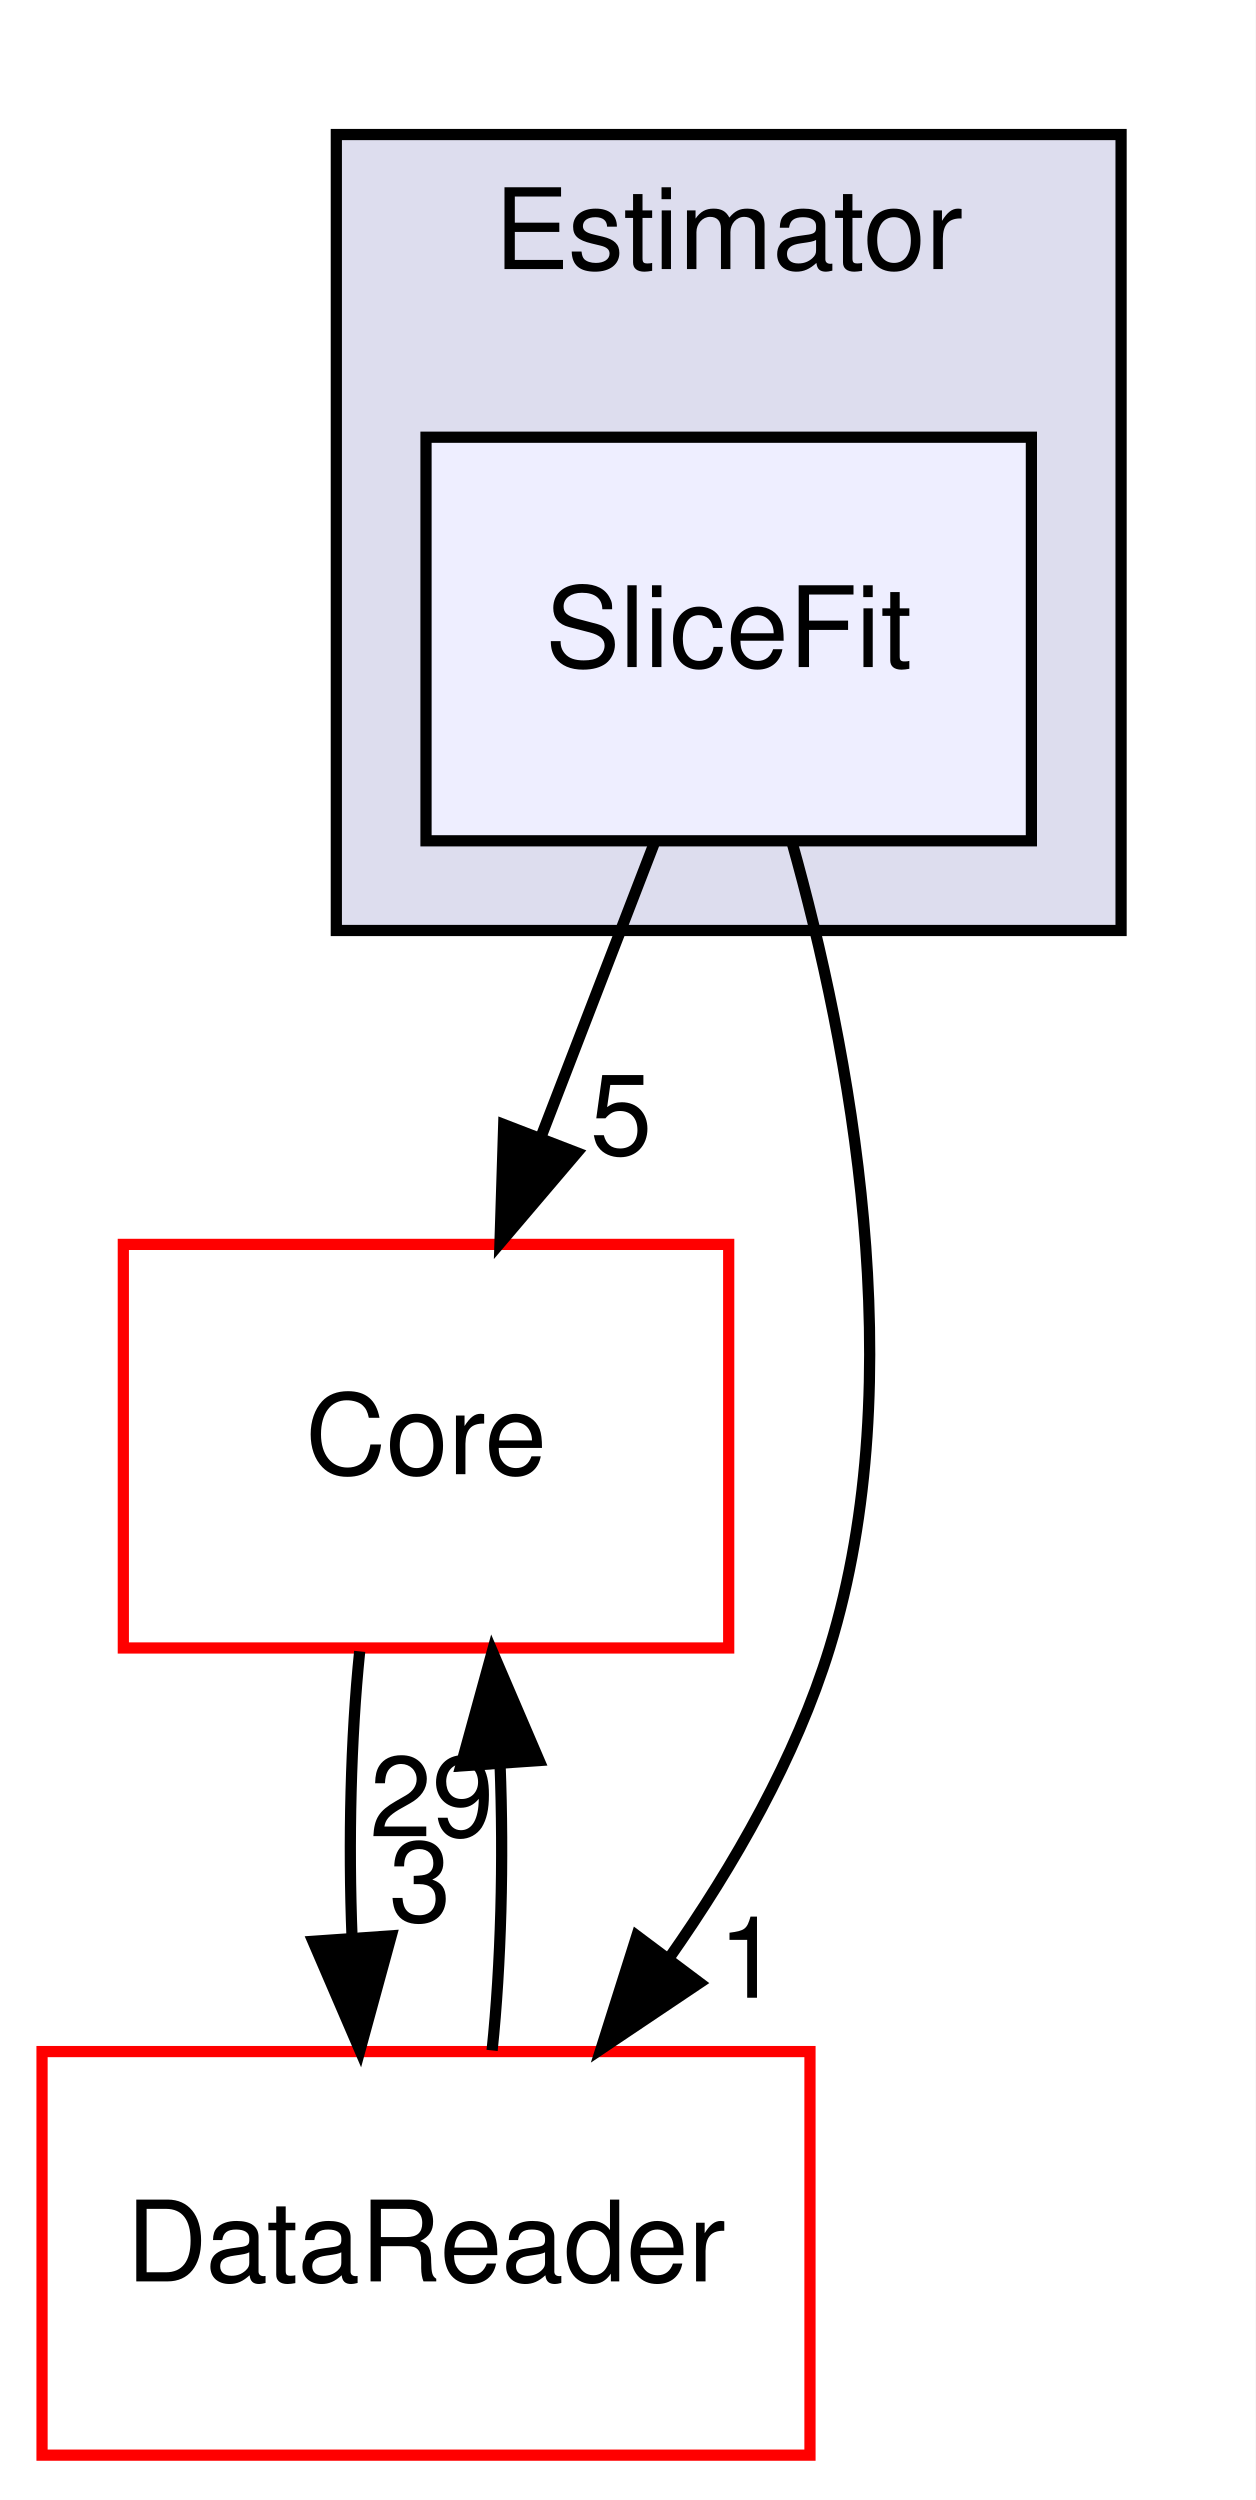
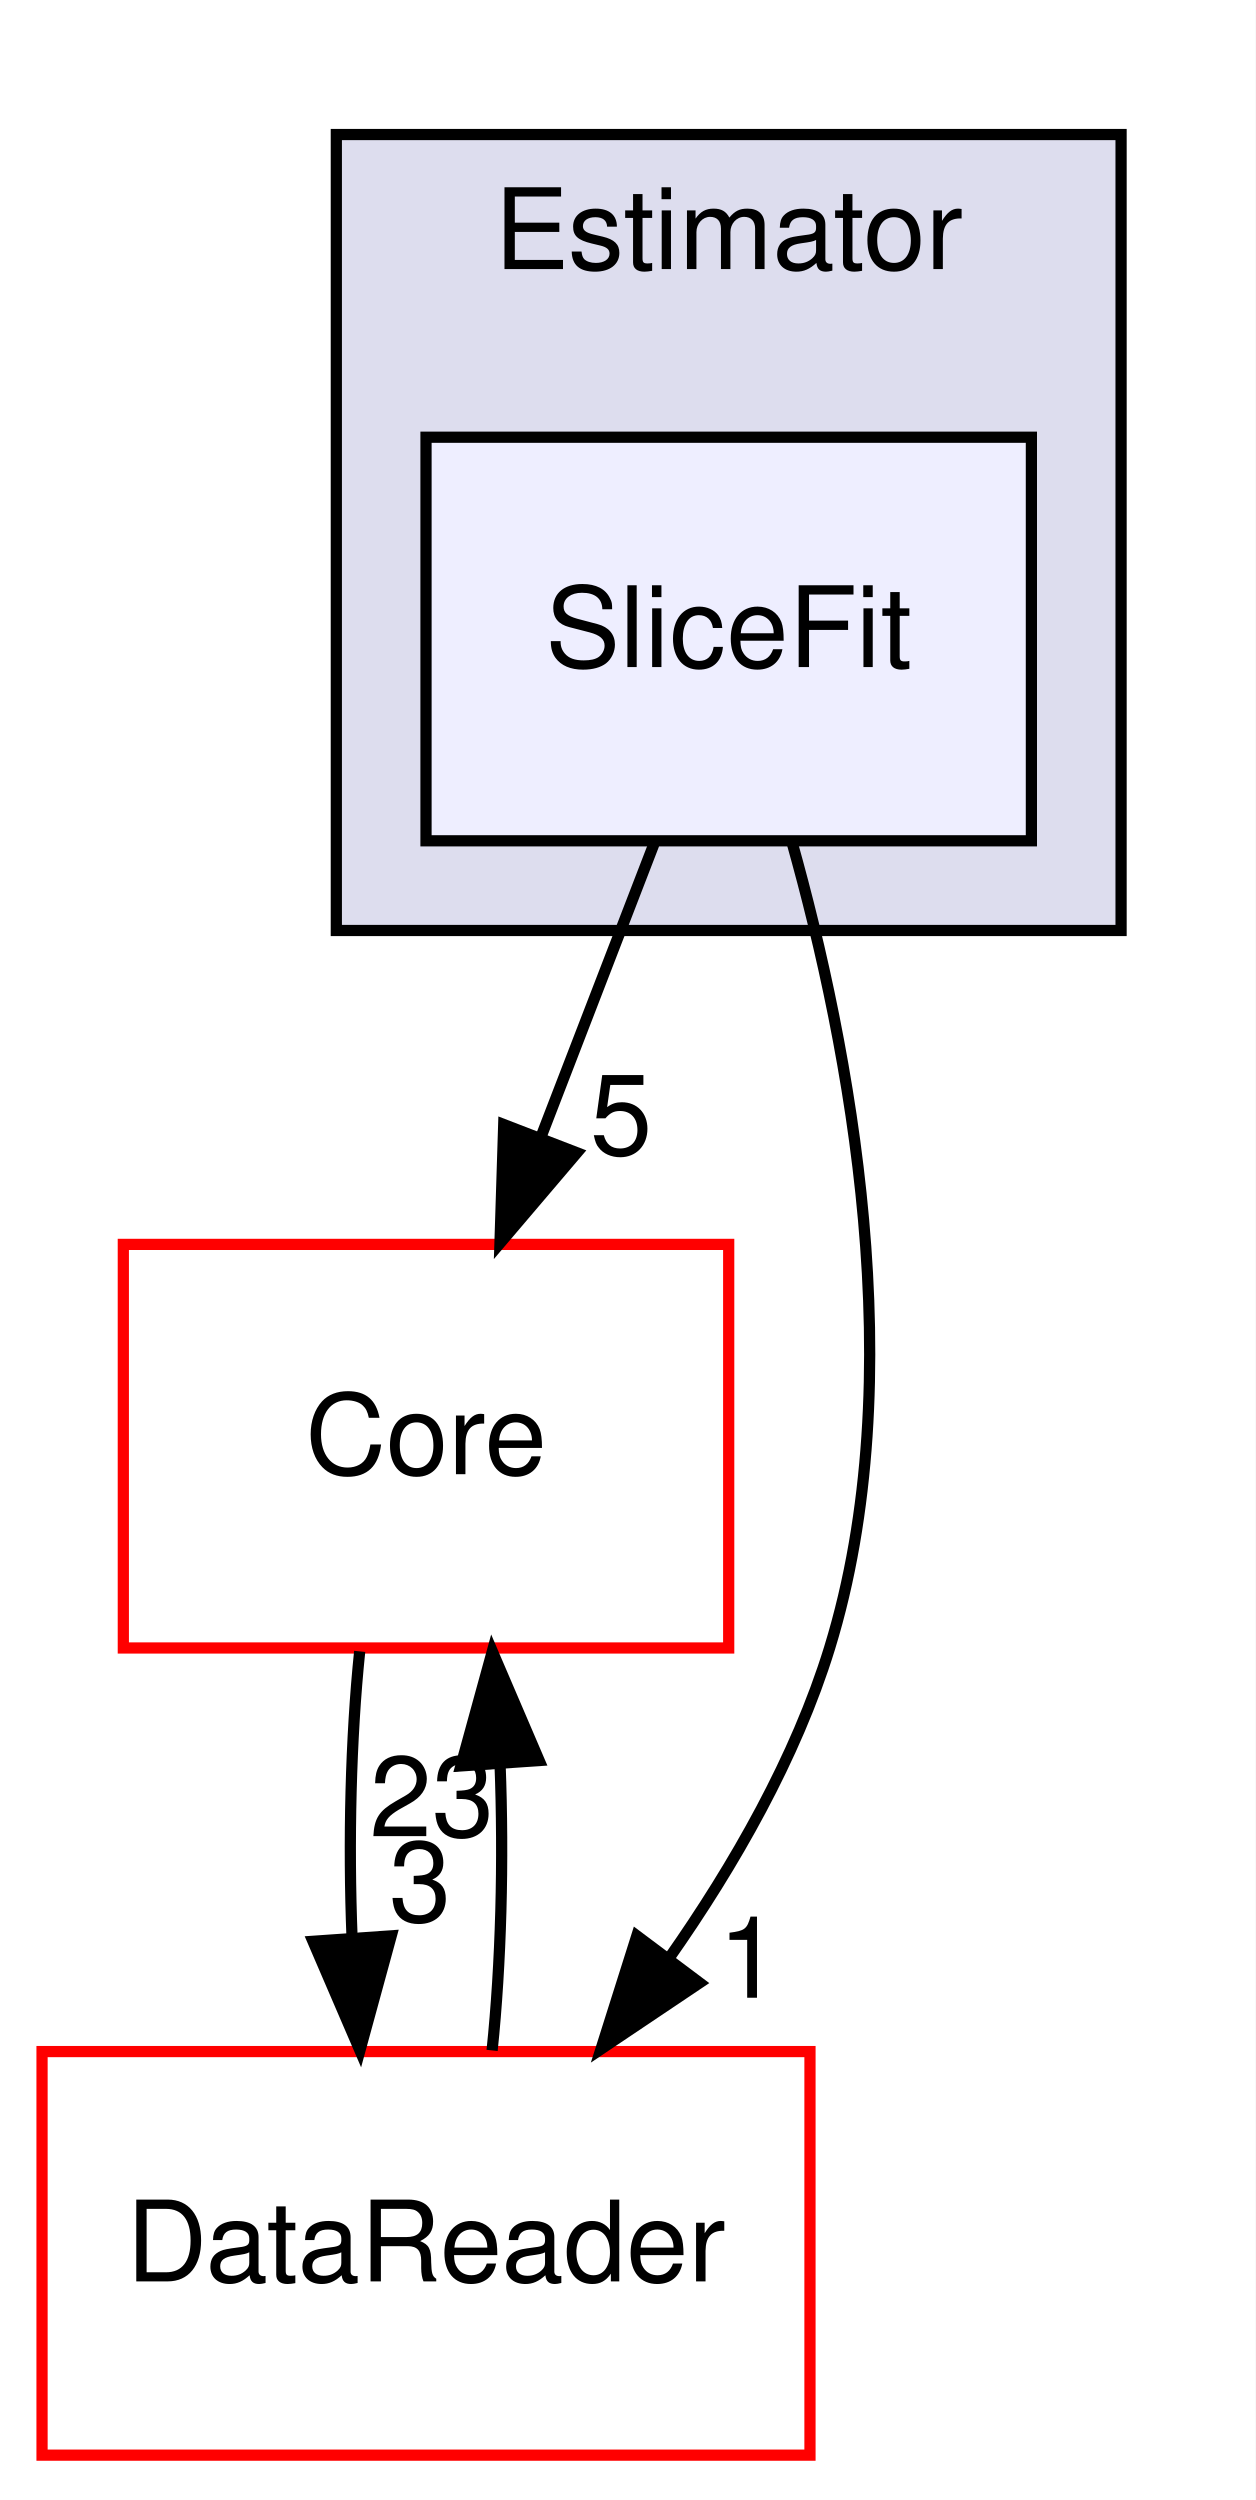
<svg xmlns="http://www.w3.org/2000/svg" xmlns:xlink="http://www.w3.org/1999/xlink" width="112pt" height="223pt" viewBox="0.00 0.00 112.00 223.00">
  <g id="graph0" class="graph" transform="scale(1 1) rotate(0) translate(4 219)">
    <polygon fill="white" stroke="none" points="-4,4 -4,-219 108,-219 108,4 -4,4" />
    <g id="clust1" class="cluster">
      <g id="a_clust1">
        <a xlink:href="dir_3ed12ba79a1160ca9b085eca52cedfd6.html" target="_top" xlink:title="Estimator">
          <polygon fill="#ddddee" stroke="black" points="26,-136 26,-207 96,-207 96,-136 26,-136" />
          <text text-anchor="middle" x="61" y="-195" font-family="Helvetica,sans-Serif" font-size="10.00">Estimator</text>
        </a>
      </g>
    </g>
    <g id="node1" class="node">
      <g id="a_node1">
        <a xlink:href="dir_6456e8161fd44b3cfc0b951ce7b0c703.html" target="_top" xlink:title="SliceFit">
          <polygon fill="#eeeeff" stroke="black" points="88,-180 34,-180 34,-144 88,-144 88,-180" />
          <text text-anchor="middle" x="61" y="-159.5" font-family="Helvetica,sans-Serif" font-size="10.00">SliceFit</text>
        </a>
      </g>
    </g>
    <g id="node2" class="node">
      <g id="a_node2">
        <a xlink:href="dir_6affbc29315b2bcc3e87f973c15f2971.html" target="_top" xlink:title="Core">
          <polygon fill="white" stroke="red" points="61,-108 7,-108 7,-72 61,-72 61,-108" />
          <text text-anchor="middle" x="34" y="-87.5" font-family="Helvetica,sans-Serif" font-size="10.00">Core</text>
        </a>
      </g>
    </g>
    <g id="edge3" class="edge">
      <path fill="none" stroke="black" d="M54.326,-143.697C51.285,-135.813 47.617,-126.304 44.239,-117.546" />
      <polygon fill="black" stroke="black" points="47.462,-116.175 40.597,-108.104 40.931,-118.694 47.462,-116.175" />
      <g id="a_edge3-headlabel">
-         <a xlink:href="dir_000014_000001.html" target="_top" xlink:title="5">
+         <a xlink:href="dir_000010_000001.html" target="_top" xlink:title="5">
          <text text-anchor="middle" x="51.404" y="-116.007" font-family="Helvetica,sans-Serif" font-size="10.00">5</text>
        </a>
      </g>
    </g>
    <g id="node3" class="node">
      <g id="a_node3">
        <a xlink:href="dir_07a2f2f9ac9dcc8572e29d5eac3ef8e4.html" target="_top" xlink:title="DataReader">
          <polygon fill="white" stroke="red" points="68.25,-36 -0.25,-36 -0.25,-0 68.25,-0 68.25,-36" />
          <text text-anchor="middle" x="34" y="-15.5" font-family="Helvetica,sans-Serif" font-size="10.00">DataReader</text>
        </a>
      </g>
    </g>
    <g id="edge4" class="edge">
      <path fill="none" stroke="black" d="M66.646,-143.877C71.757,-125.661 77.441,-96.196 70,-72 66.991,-62.215 61.493,-52.616 55.684,-44.334" />
      <polygon fill="black" stroke="black" points="58.407,-42.131 49.61,-36.226 52.805,-46.328 58.407,-42.131" />
      <g id="a_edge4-headlabel">
-         <a xlink:href="dir_000014_000003.html" target="_top" xlink:title="1">
+         <a xlink:href="dir_000010_000003.html" target="_top" xlink:title="1">
          <text text-anchor="middle" x="62.835" y="-40.805" font-family="Helvetica,sans-Serif" font-size="10.00">1</text>
        </a>
      </g>
    </g>
    <g id="edge1" class="edge">
      <path fill="none" stroke="black" d="M28.084,-71.697C27.289,-63.983 27.062,-54.712 27.405,-46.112" />
      <polygon fill="black" stroke="black" points="30.898,-46.324 28.105,-36.104 23.915,-45.836 30.898,-46.324" />
      <g id="a_edge1-headlabel">
        <a xlink:href="dir_000001_000003.html" target="_top" xlink:title="3">
          <text text-anchor="middle" x="33.48" y="-47.608" font-family="Helvetica,sans-Serif" font-size="10.00">3</text>
        </a>
      </g>
    </g>
    <g id="edge2" class="edge">
      <path fill="none" stroke="black" d="M39.895,-36.104C40.7,-43.791 40.937,-53.054 40.604,-61.665" />
      <polygon fill="black" stroke="black" points="37.108,-61.48 39.916,-71.697 44.092,-61.96 37.108,-61.48" />
      <g id="a_edge2-headlabel">
-         <a xlink:href="dir_000003_000001.html" target="_top" xlink:title="29">
-           <text text-anchor="middle" x="34.522" y="-55.2" font-family="Helvetica,sans-Serif" font-size="10.00">29</text>
+         <a xlink:href="dir_000003_000001.html" target="_top" xlink:title="23">
+           <text text-anchor="middle" x="34.522" y="-55.2" font-family="Helvetica,sans-Serif" font-size="10.00">23</text>
        </a>
      </g>
    </g>
  </g>
</svg>
